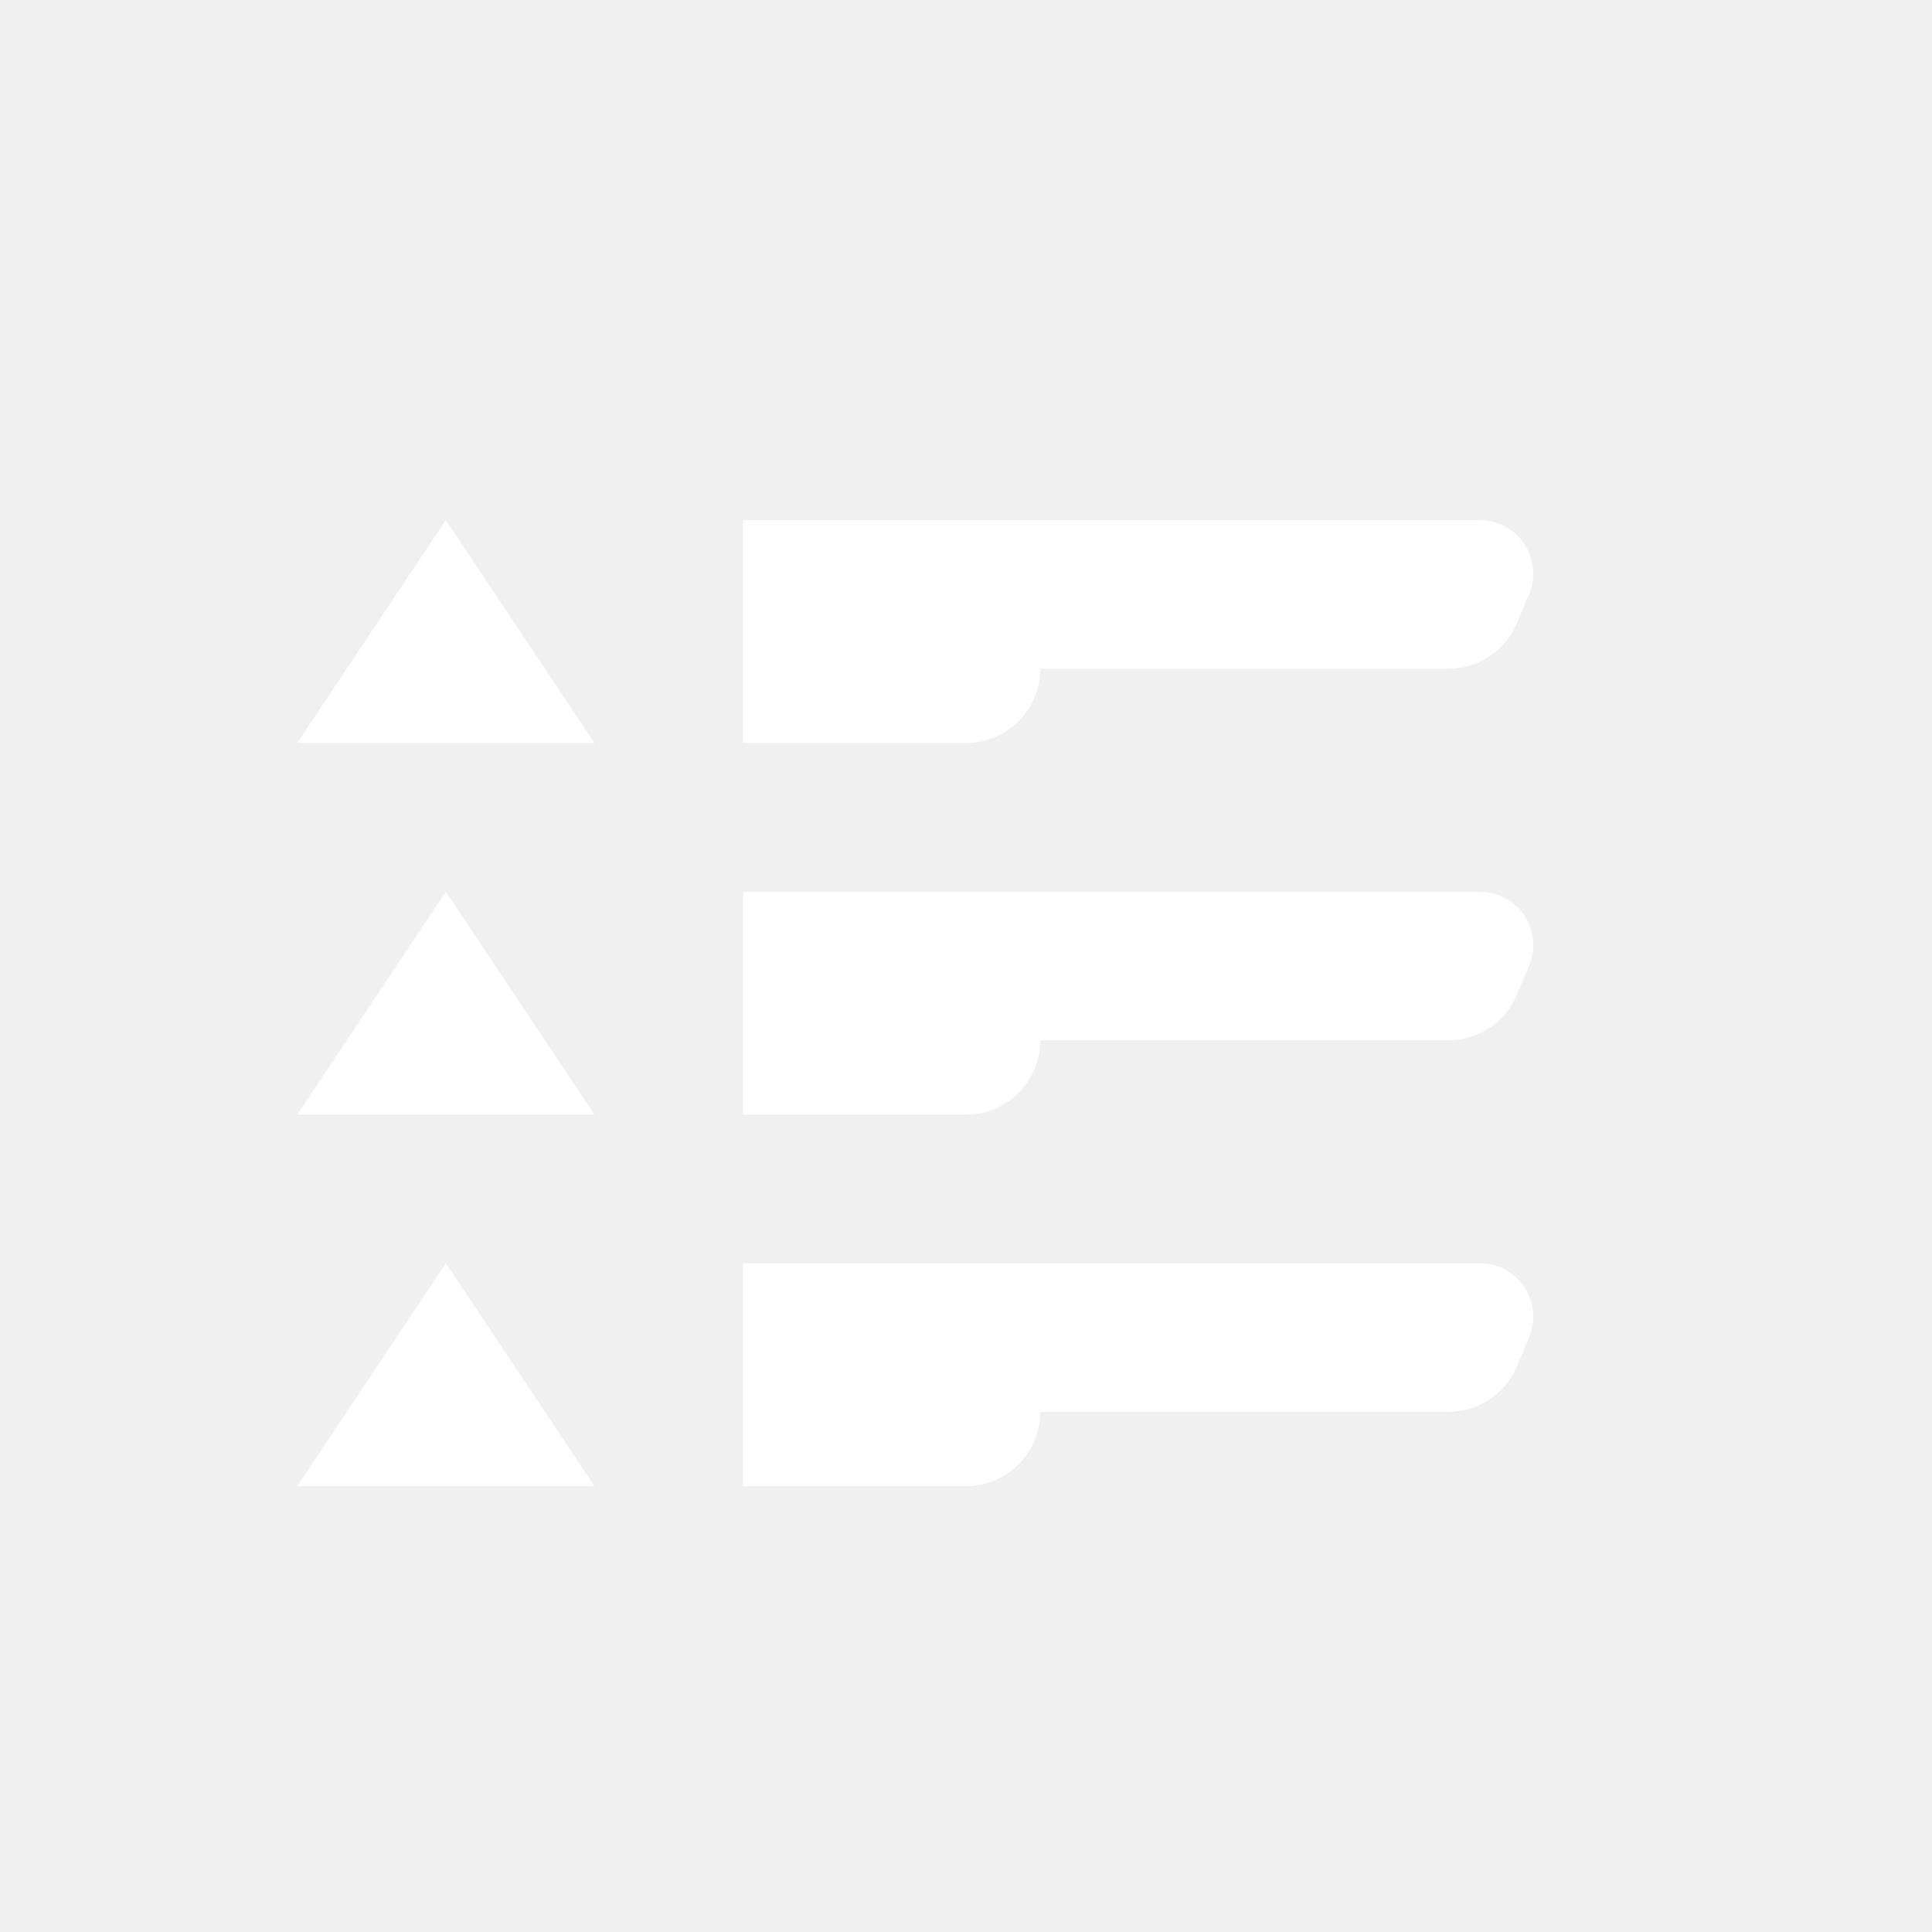
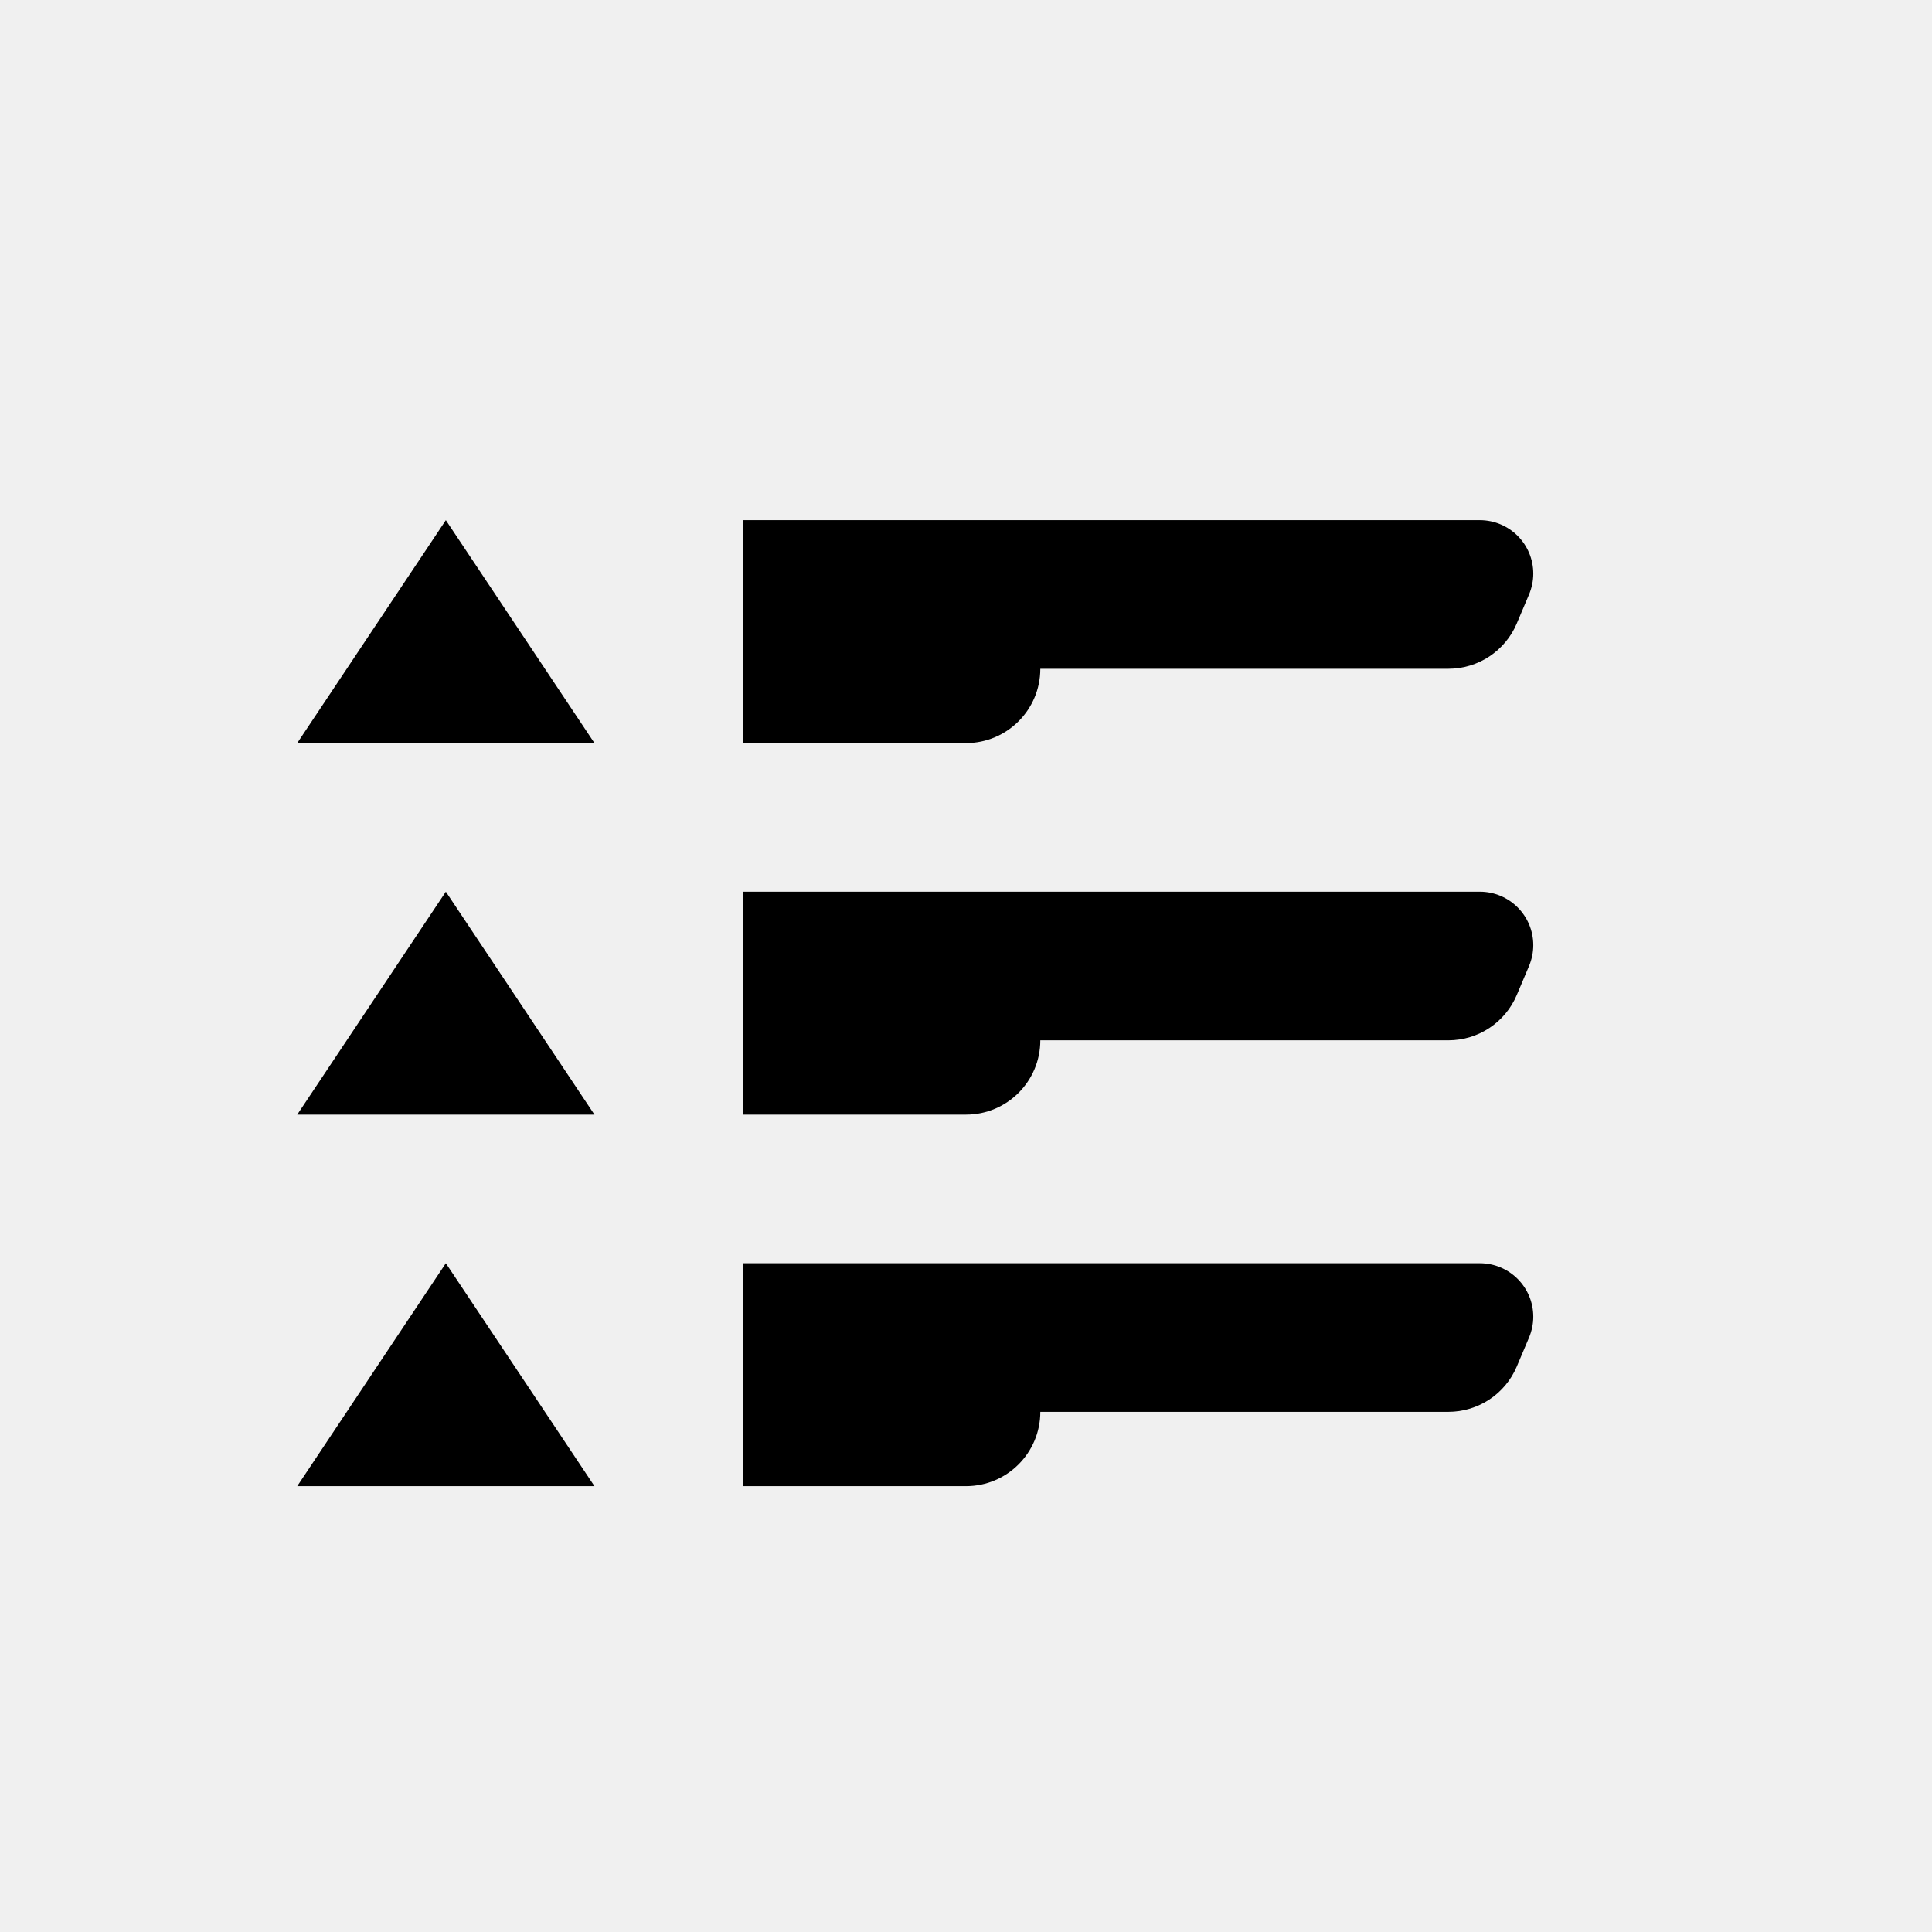
<svg xmlns="http://www.w3.org/2000/svg" width="26px" height="26px" viewBox="0 0 26 26" version="1.1">
  <defs />
-   <g id="Elements-/-Glyphs" stroke="none" stroke-width="1" fill="none" fill-rule="evenodd">
-     <g id="error-list" fill="#FFFFFF">
+   <g id="Glyphs" stroke="none" stroke-width="1" fill="none" fill-rule="evenodd">
+     <g id="error-list" fill="#000">
      <path d="M6,7 L8,10 L4,10 L6,7 Z M6,12 L8,15 L4,15 L6,12 Z M6,17 L8,20 L4,20 L6,17 Z M10,14 L14,14 C14,14.552 13.552,15 13,15 L10,15 L10,14 Z M10,19 L14,19 C14,19.552 13.552,20 13,20 L10,20 L10,19 Z M10,9 L14,9 C14,9.552 13.552,10 13,10 L10,10 L10,9 Z M10,12 L19.914,12 L19.914,12 C20.312,12 20.634,12.322 20.634,12.72 C20.634,12.816 20.614,12.911 20.577,13 L20.412,13.39 L20.412,13.39 C20.256,13.76 19.893,14 19.491,14 L10,14 L10,12 Z M10,17 L19.914,17 C20.312,17 20.634,17.322 20.634,17.72 C20.634,17.816 20.614,17.911 20.577,18 L20.412,18.39 L20.412,18.39 C20.256,18.76 19.893,19 19.491,19 L10,19 L10,17 Z M10,7 L19.914,7 L19.914,7 C20.312,7 20.634,7.322 20.634,7.72 C20.634,7.816 20.614,7.911 20.577,8 L20.412,8.39 L20.412,8.39 C20.256,8.76 19.893,9 19.491,9 L10,9 L10,7 Z" id="Combined-Shape" />
    </g>
  </g>
</svg>
